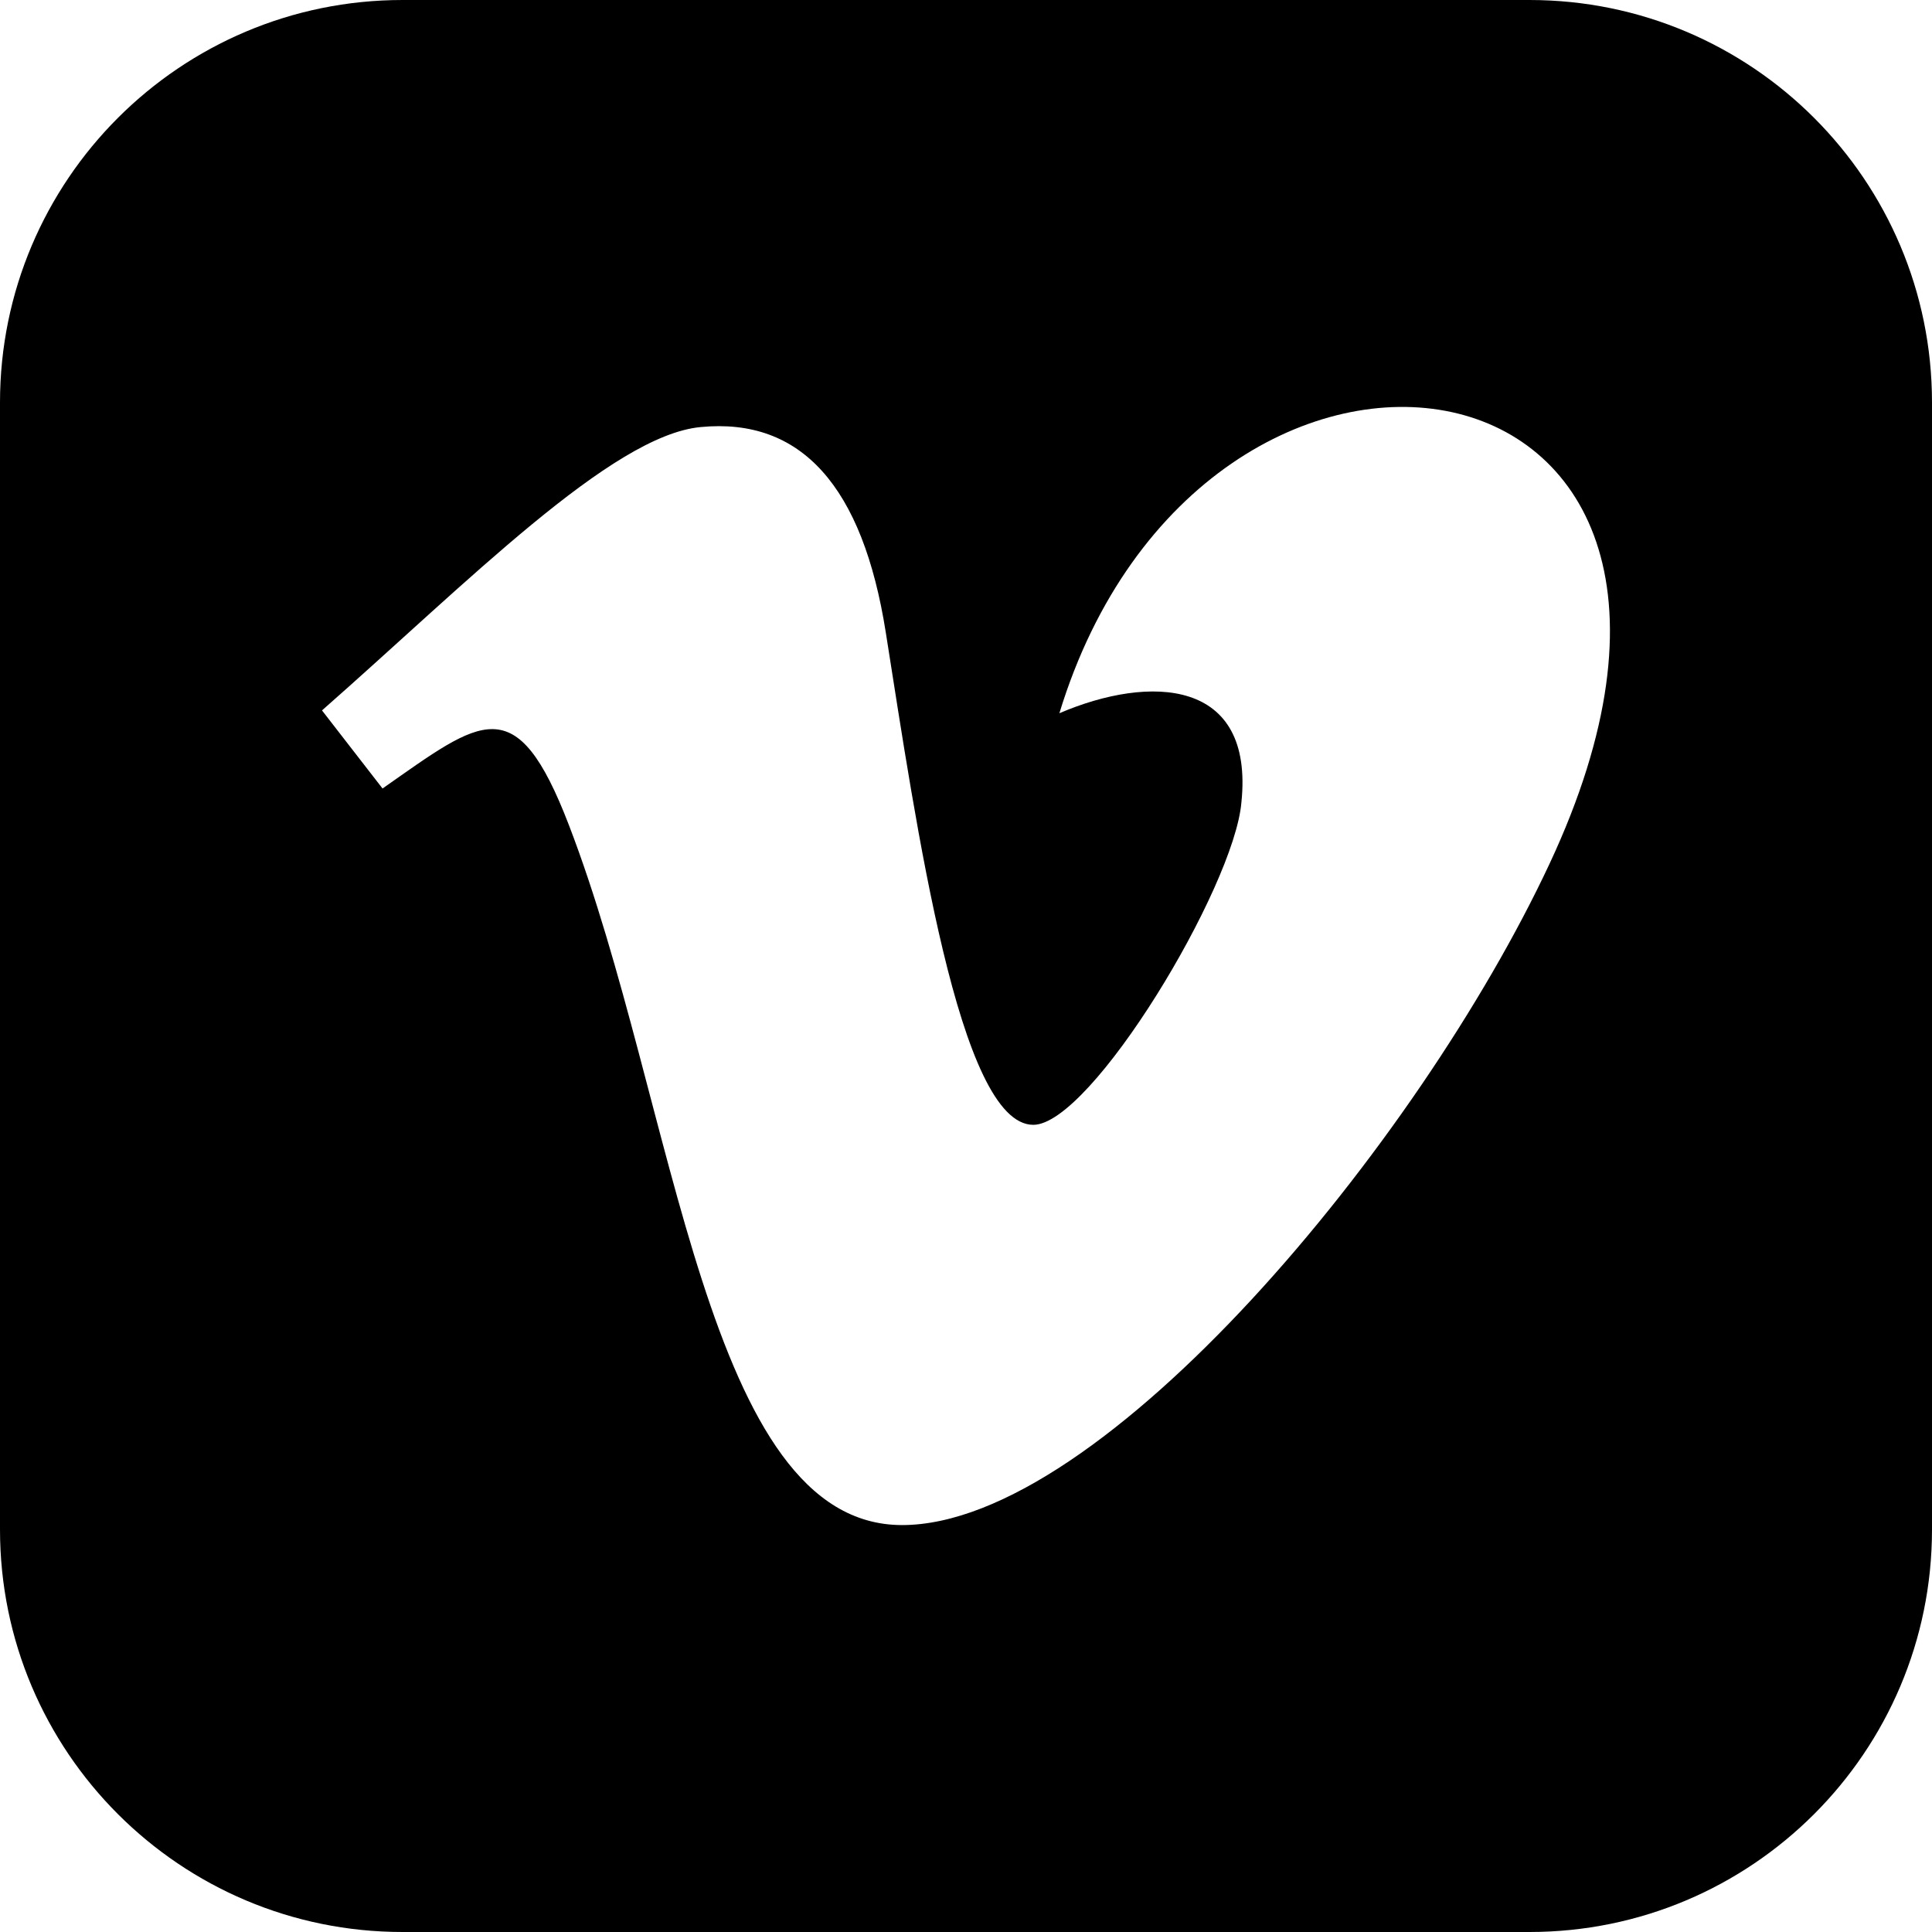
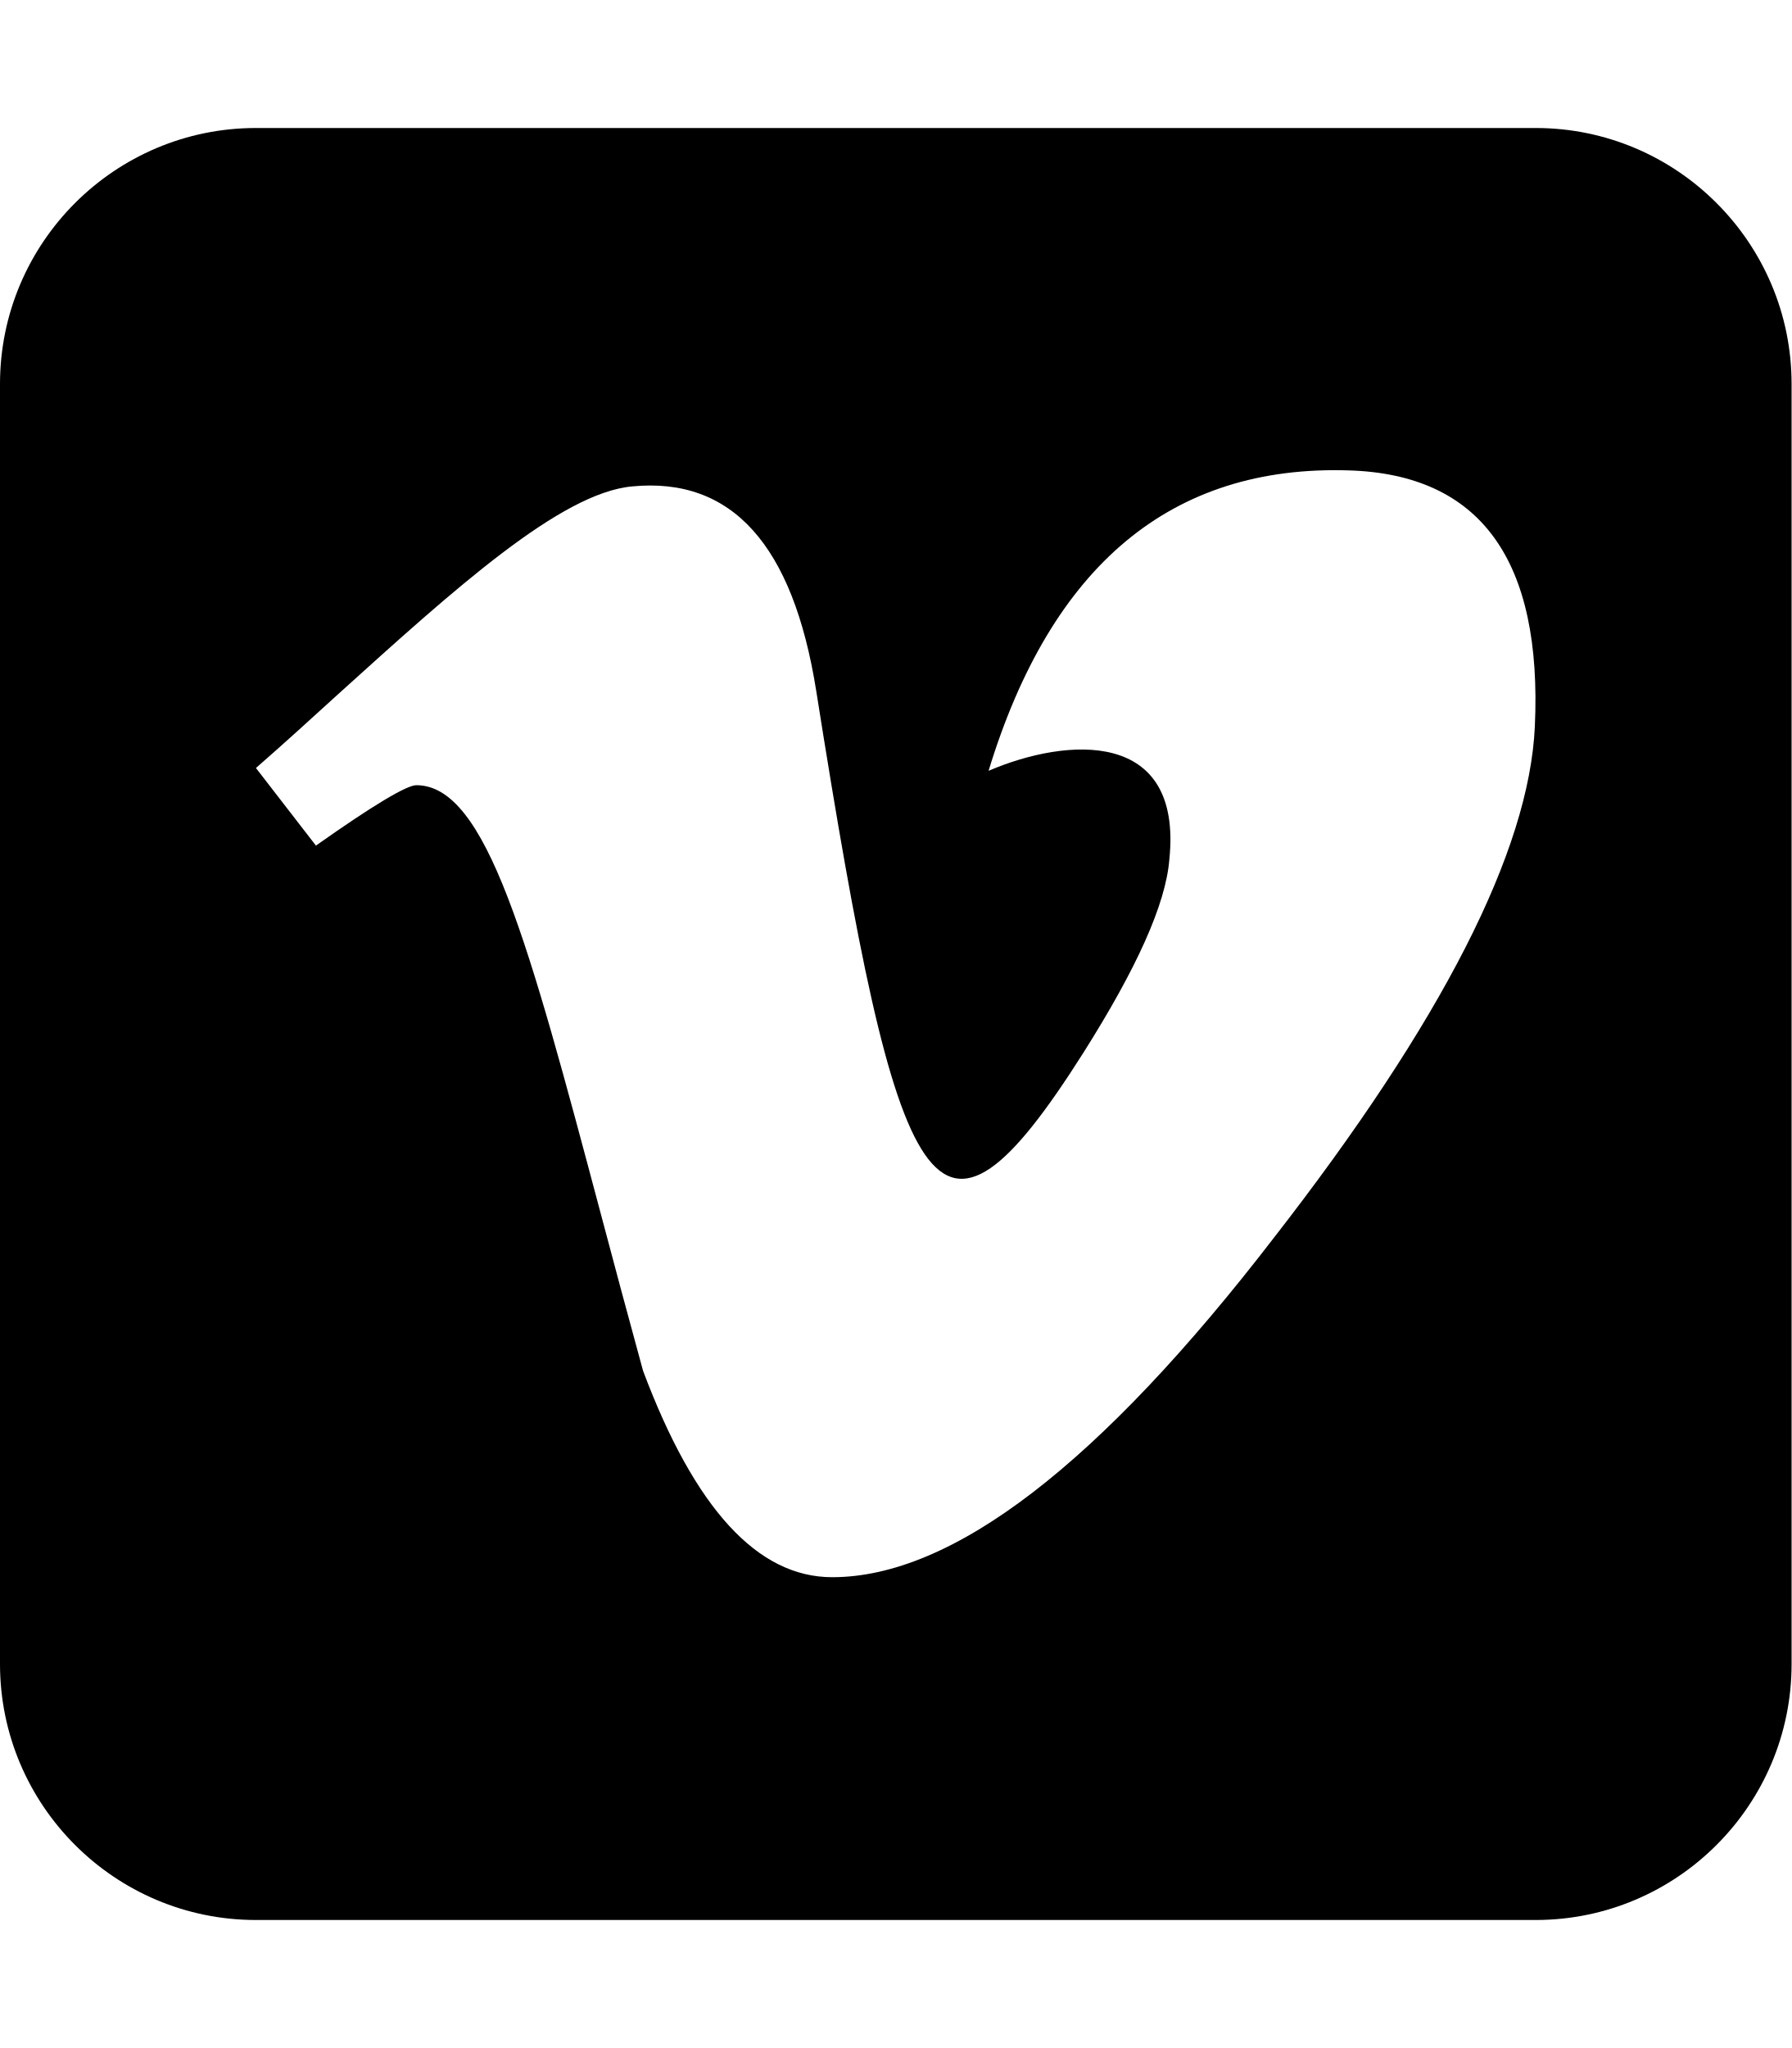
- <svg xmlns="http://www.w3.org/2000/svg" width="24" height="24" viewBox="0 0 24 24">
-   <path d="M19 0h-14c-2.761 0-5 2.239-5 5v14c0 2.761 2.239 5 5 5h14c2.762 0 5-2.239 5-5v-14c0-2.761-2.238-5-5-5zm.248 10.732c-1.627 3.478-5.558 8.213-8.042 8.213-2.448 0-2.802-5.221-4.139-8.696-.657-1.709-1.082-1.317-2.315-.454l-.752-.97c1.798-1.581 3.599-3.418 4.705-3.52 1.245-.12 2.012.731 2.299 2.554.379 2.396.908 6.114 1.832 6.114.719 0 2.495-2.95 2.585-4.004.161-1.544-1.136-1.591-2.261-1.109 1.781-5.836 9.194-4.761 6.088 1.872z" />
+ <svg xmlns="http://www.w3.org/2000/svg" viewBox="0 0 448 512">
+   <path d="M448 96c0-35.3-28.7-64-64-64H64C28.7 32 0 60.7 0 96V416c0 35.3 28.7 64 64 64H384c35.3 0 64-28.7 64-64V96zM318.5 309.5C275 366 238.2 394.3 208.1 394.3c-18.7 0-34.4-17.2-47.3-51.6c-3.8-13.9-7.3-26.9-10.5-39c-18.2-68.3-28.6-107.4-46.2-107.4c-2.4 0-10.8 5-25.1 15.1L64 192c7-6.1 13.9-12.4 20.6-18.5c29.1-26.3 55.6-50.3 73.5-51.9c24.9-2.4 40.2 14.6 46 51.1c20.5 129.6 29.6 149.2 66.8 90.5c13.4-21.2 20.6-37.2 21.5-48.3c3.4-32.8-25.6-30.6-45.2-22.2c15.7-51.5 45.8-76.5 90.1-75.1c32.9 1 48.4 22.4 46.5 64c-1.4 31.1-23.2 73.8-65.3 127.9z" />
</svg>
